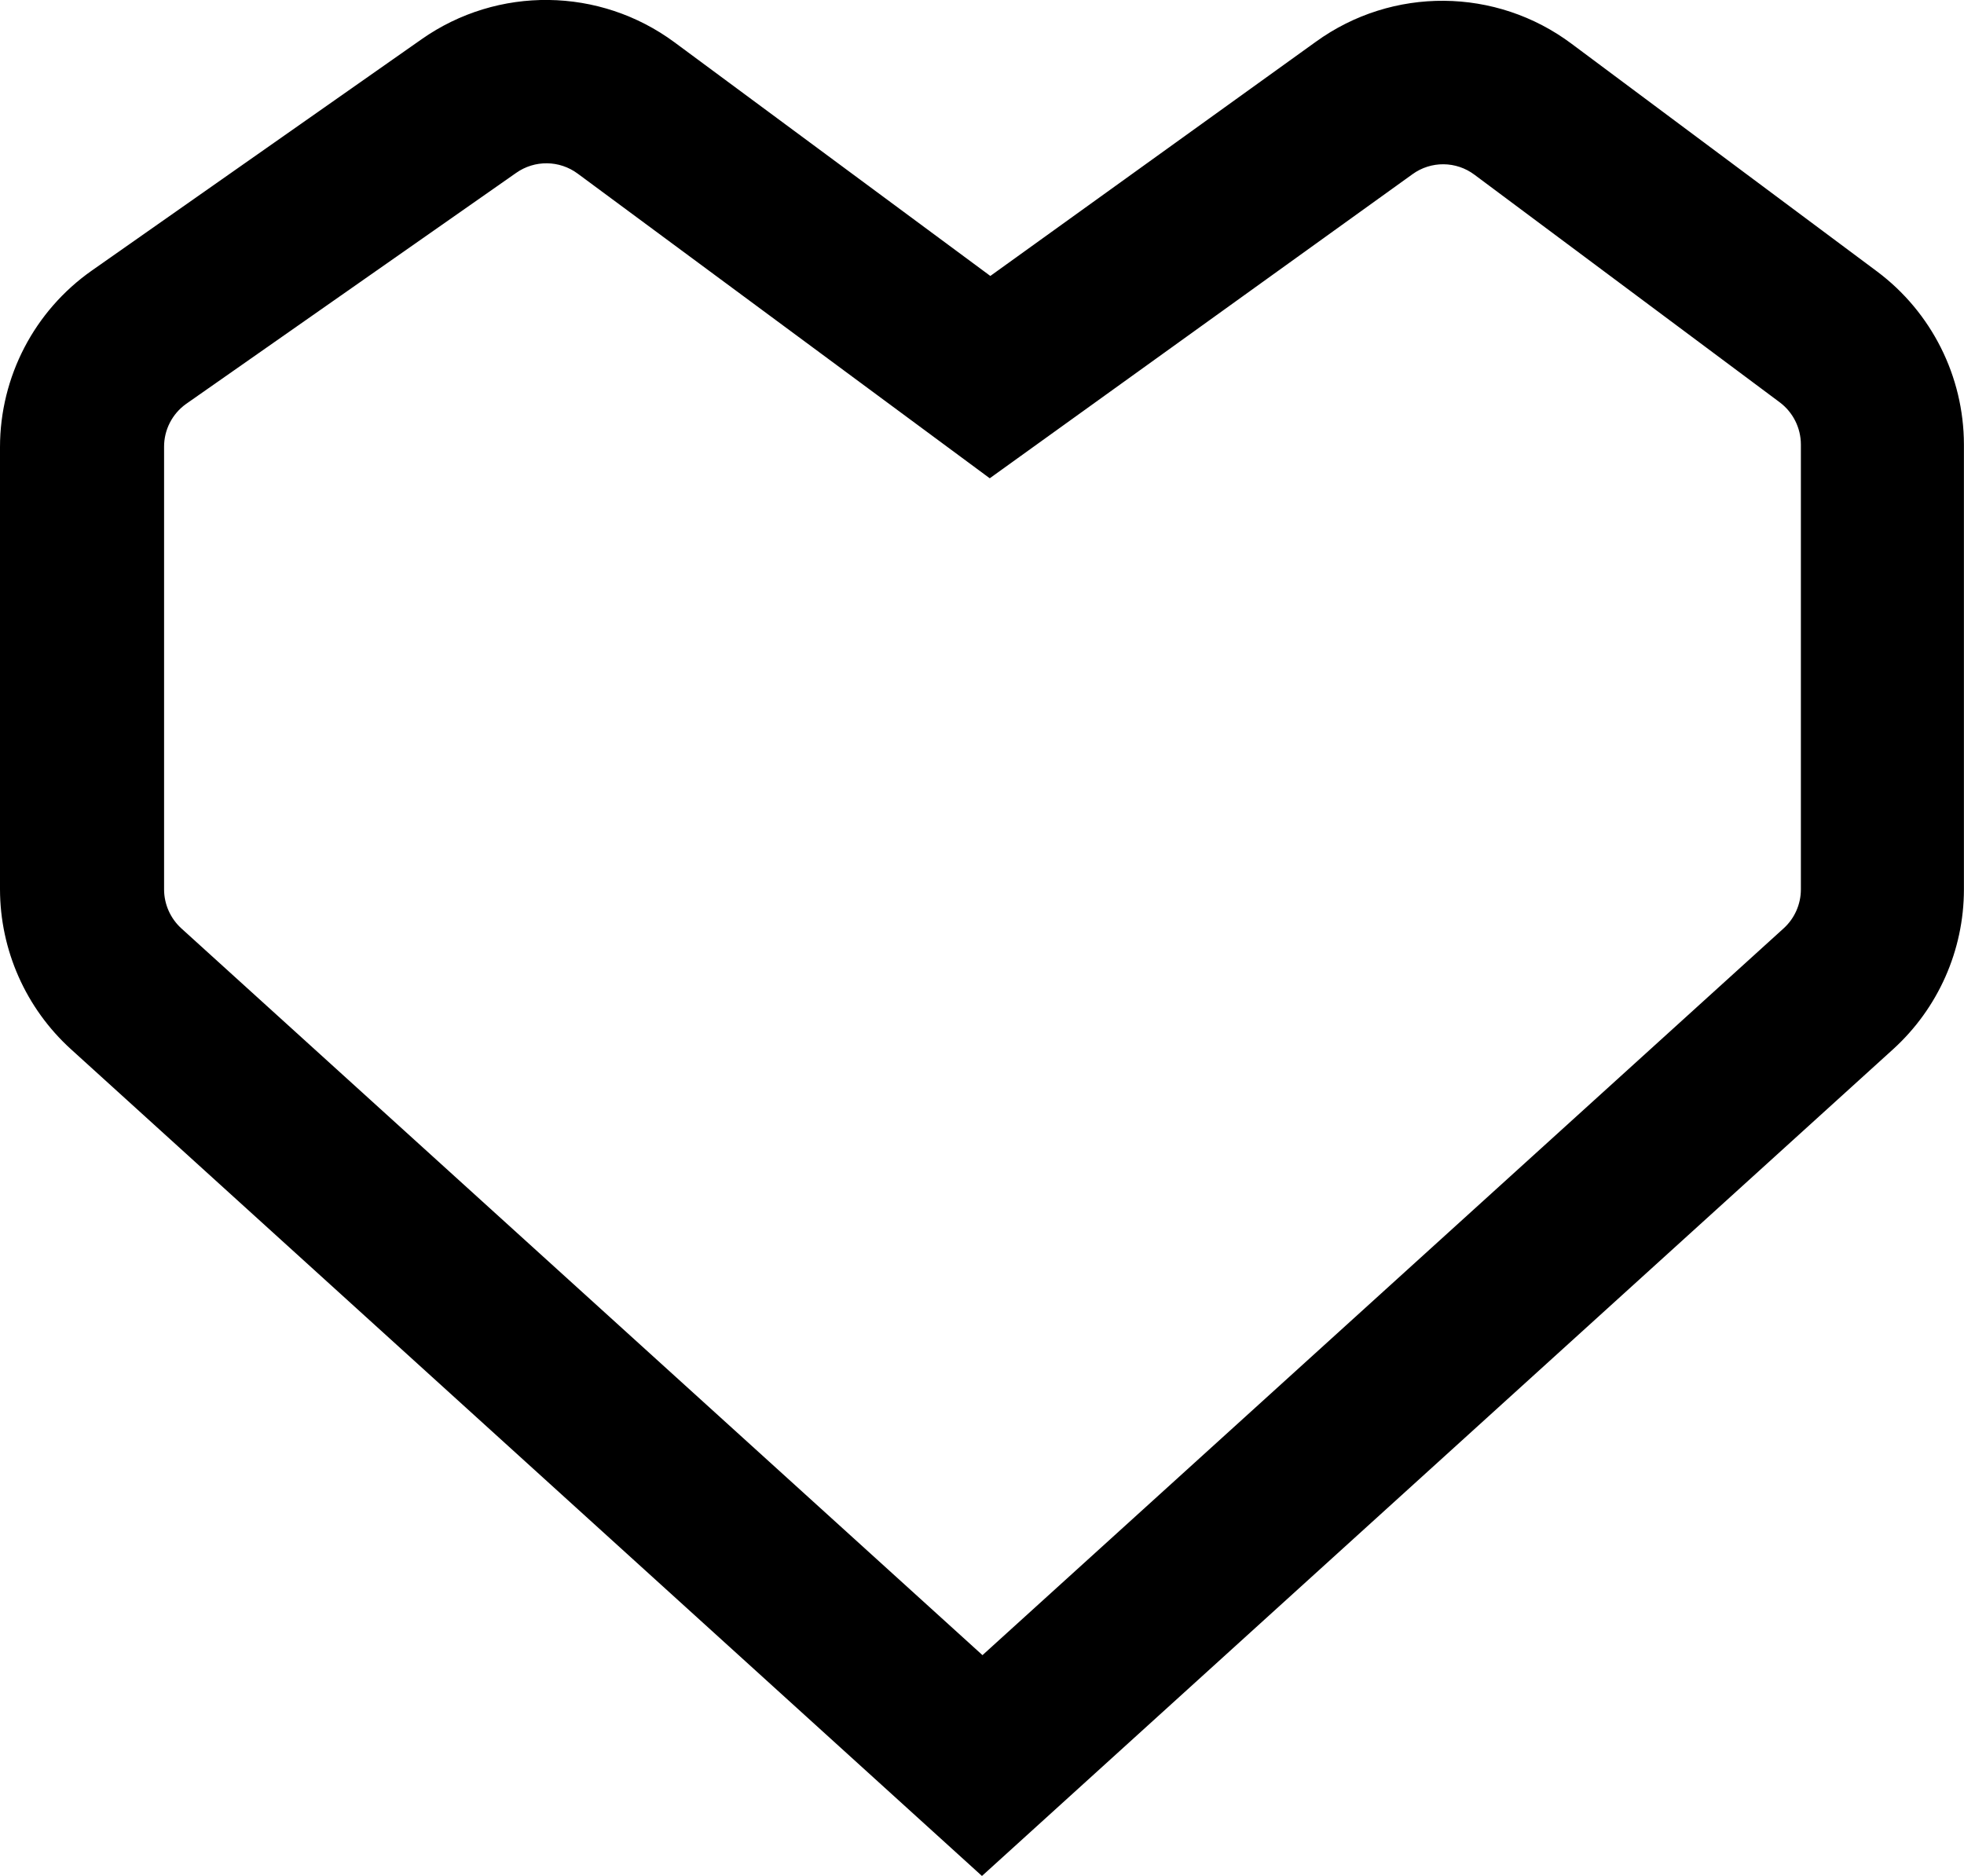
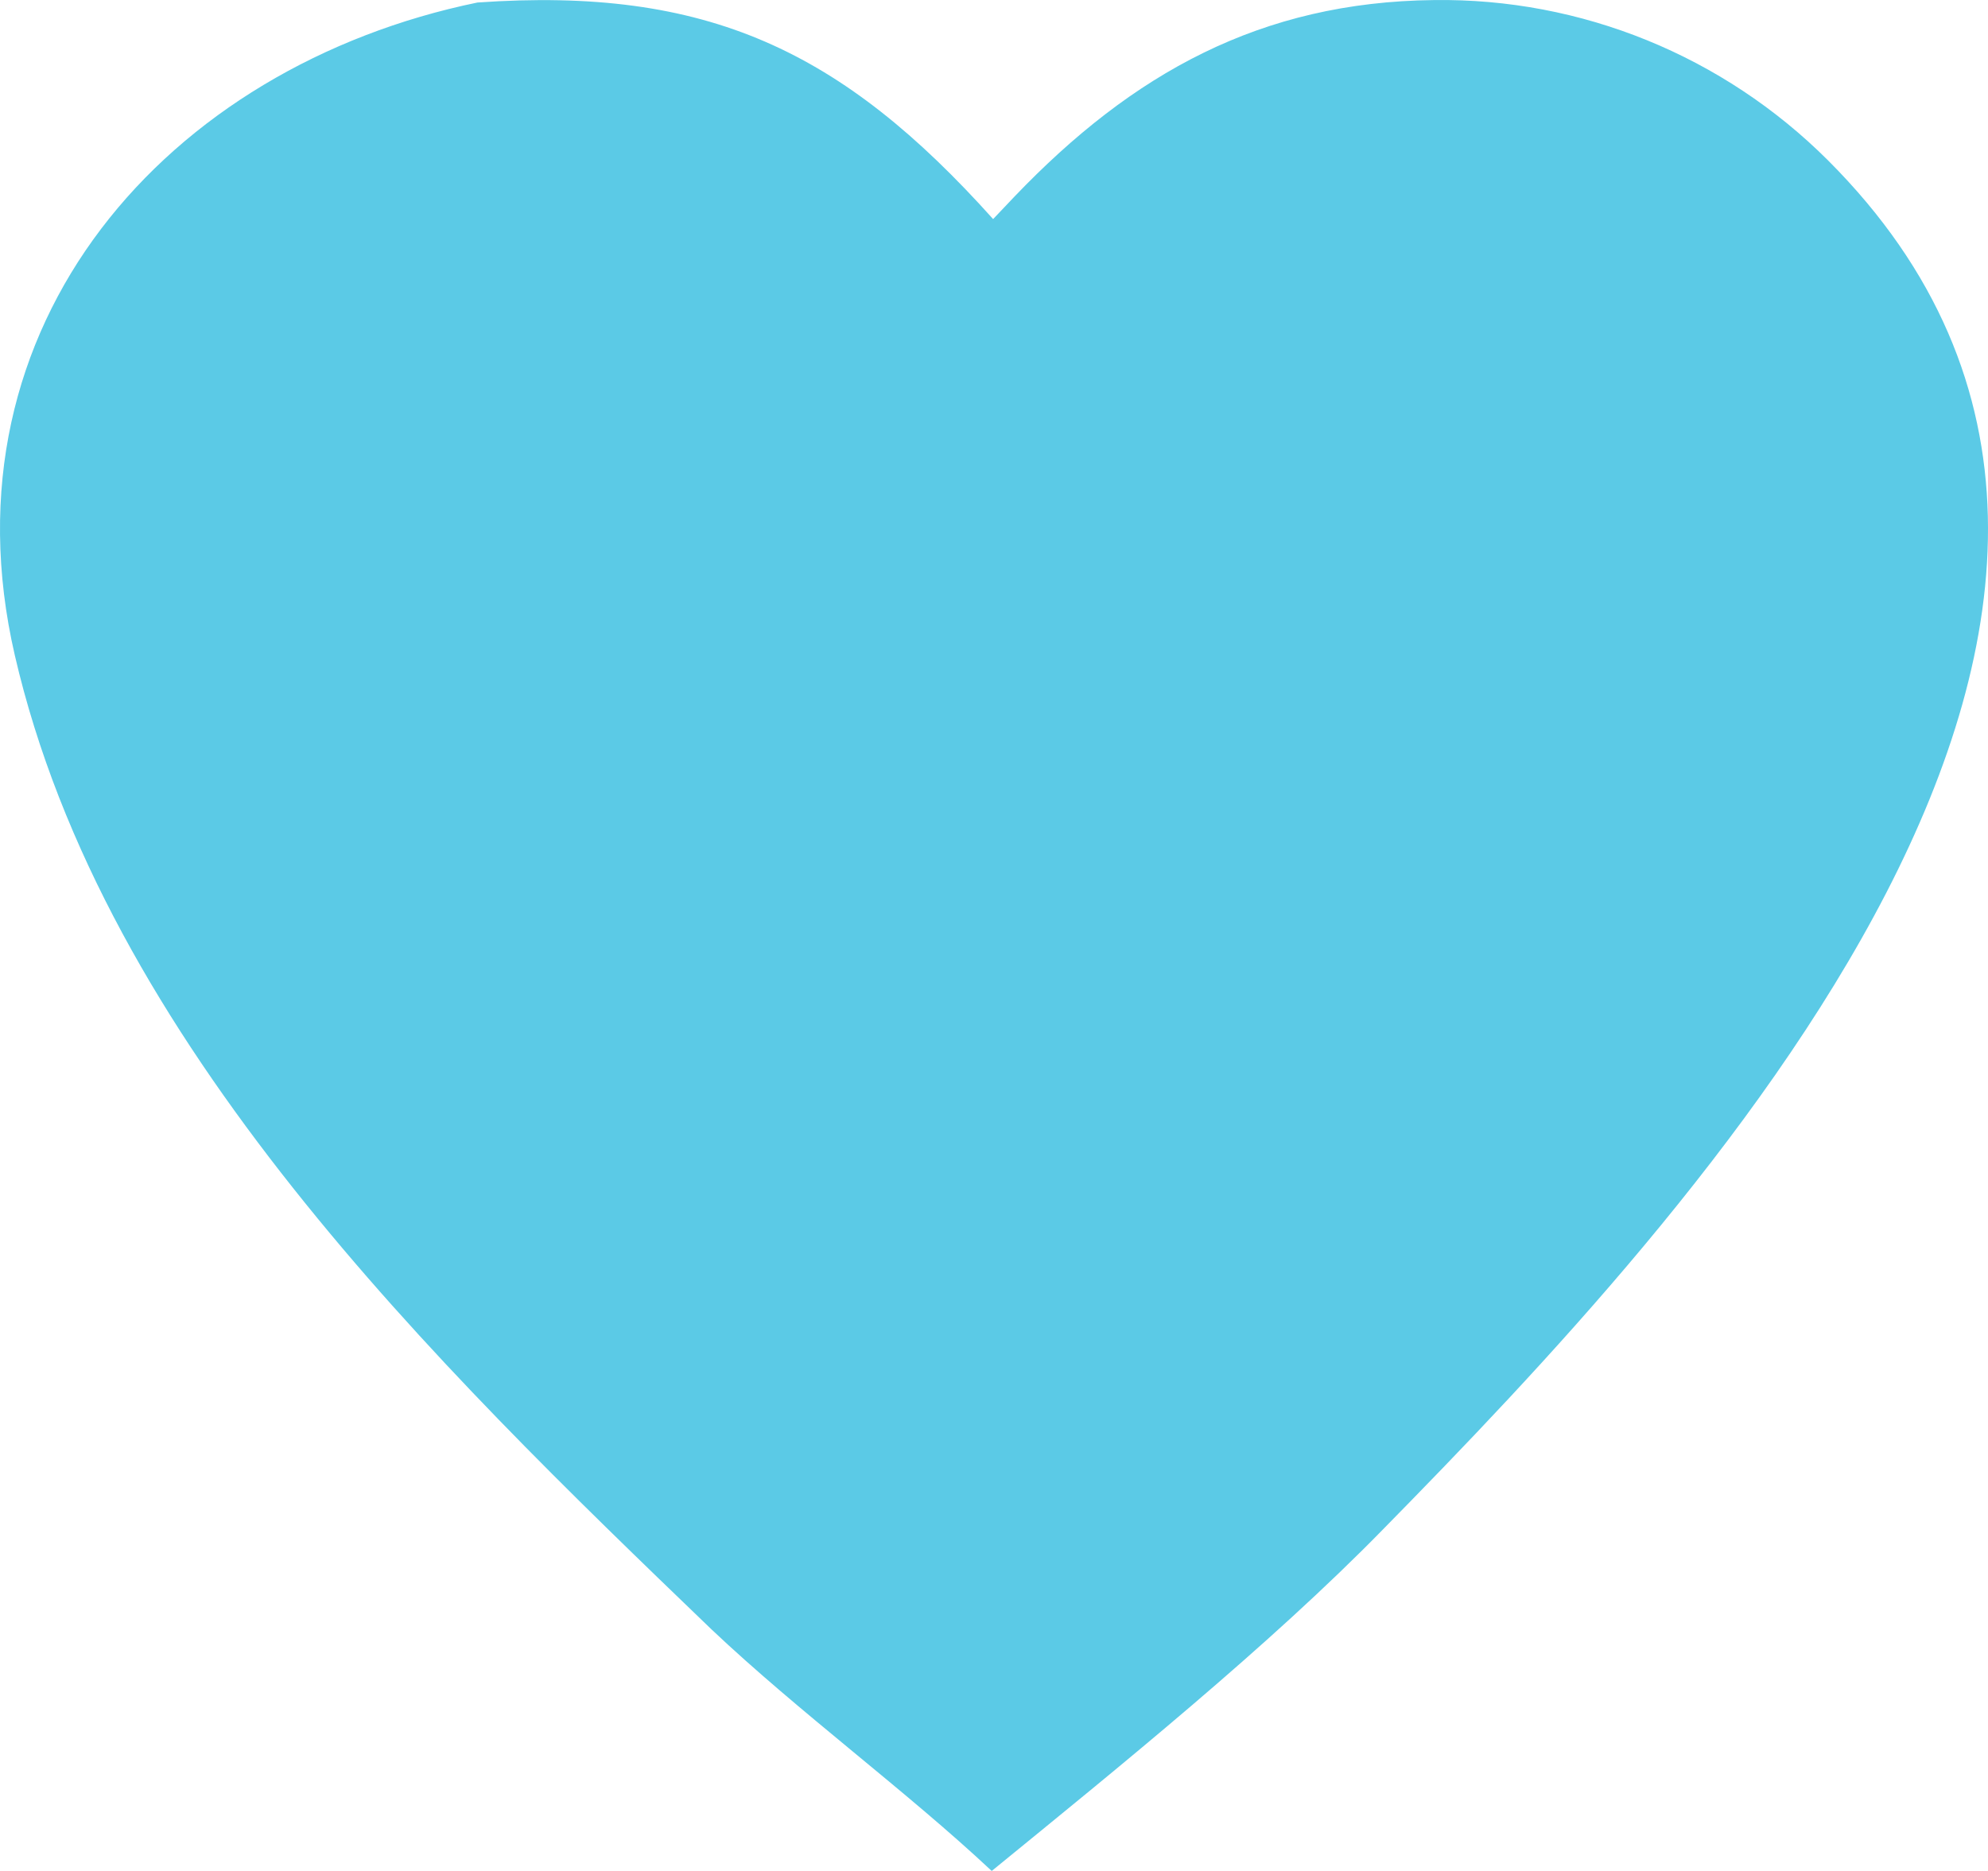
- <svg xmlns="http://www.w3.org/2000/svg" width="26.753" height="25.554" viewBox="0 0 26.753 25.554">
-   <path id="heart-icon-empty_1_" d="M577.486,25.564,565.074,14.3a2.949,2.949,0,0,1-.964-2.176V6.1a2.94,2.94,0,0,1,1.253-2.406L569.852.545A2.947,2.947,0,0,1,573.3.588l4.3,3.181,4.434-3.19a2.939,2.939,0,0,1,3.486.029l4.159,3.1a2.951,2.951,0,0,1,1.183,2.356v6.063A2.945,2.945,0,0,1,589.9,14.3ZM566.645,5.512a.715.715,0,0,0-.3.585v6.029a.72.72,0,0,0,.235.53l10.913,9.9,10.913-9.9a.717.717,0,0,0,.235-.529V6.064a.72.72,0,0,0-.287-.573l-4.158-3.1a.711.711,0,0,0-.847-.007l-5.757,4.141-5.613-4.15a.715.715,0,0,0-.838-.01Z" transform="translate(-564.11 -0.01)" />
+ <svg xmlns="http://www.w3.org/2000/svg" width="34" height="32" viewBox="0 0 34 32" fill="none">
+   <path d="M8.166 0.043C12.095 -0.233 14.398 0.863 16.985 3.747C17.108 3.616 17.233 3.485 17.358 3.354C19.367 1.258 21.558 0.033 24.526 0.001C27.044 -0.034 29.472 0.954 31.263 2.742C38.807 10.283 28.922 20.792 23.651 26.16C21.712 28.145 19.132 30.228 16.961 32C15.498 30.629 13.672 29.29 12.169 27.869C7.438 23.32 1.782 17.834 0.252 11.202C-1.05 5.552 2.857 1.136 8.166 0.043Z" fill="#5BCAE6" />
</svg>
